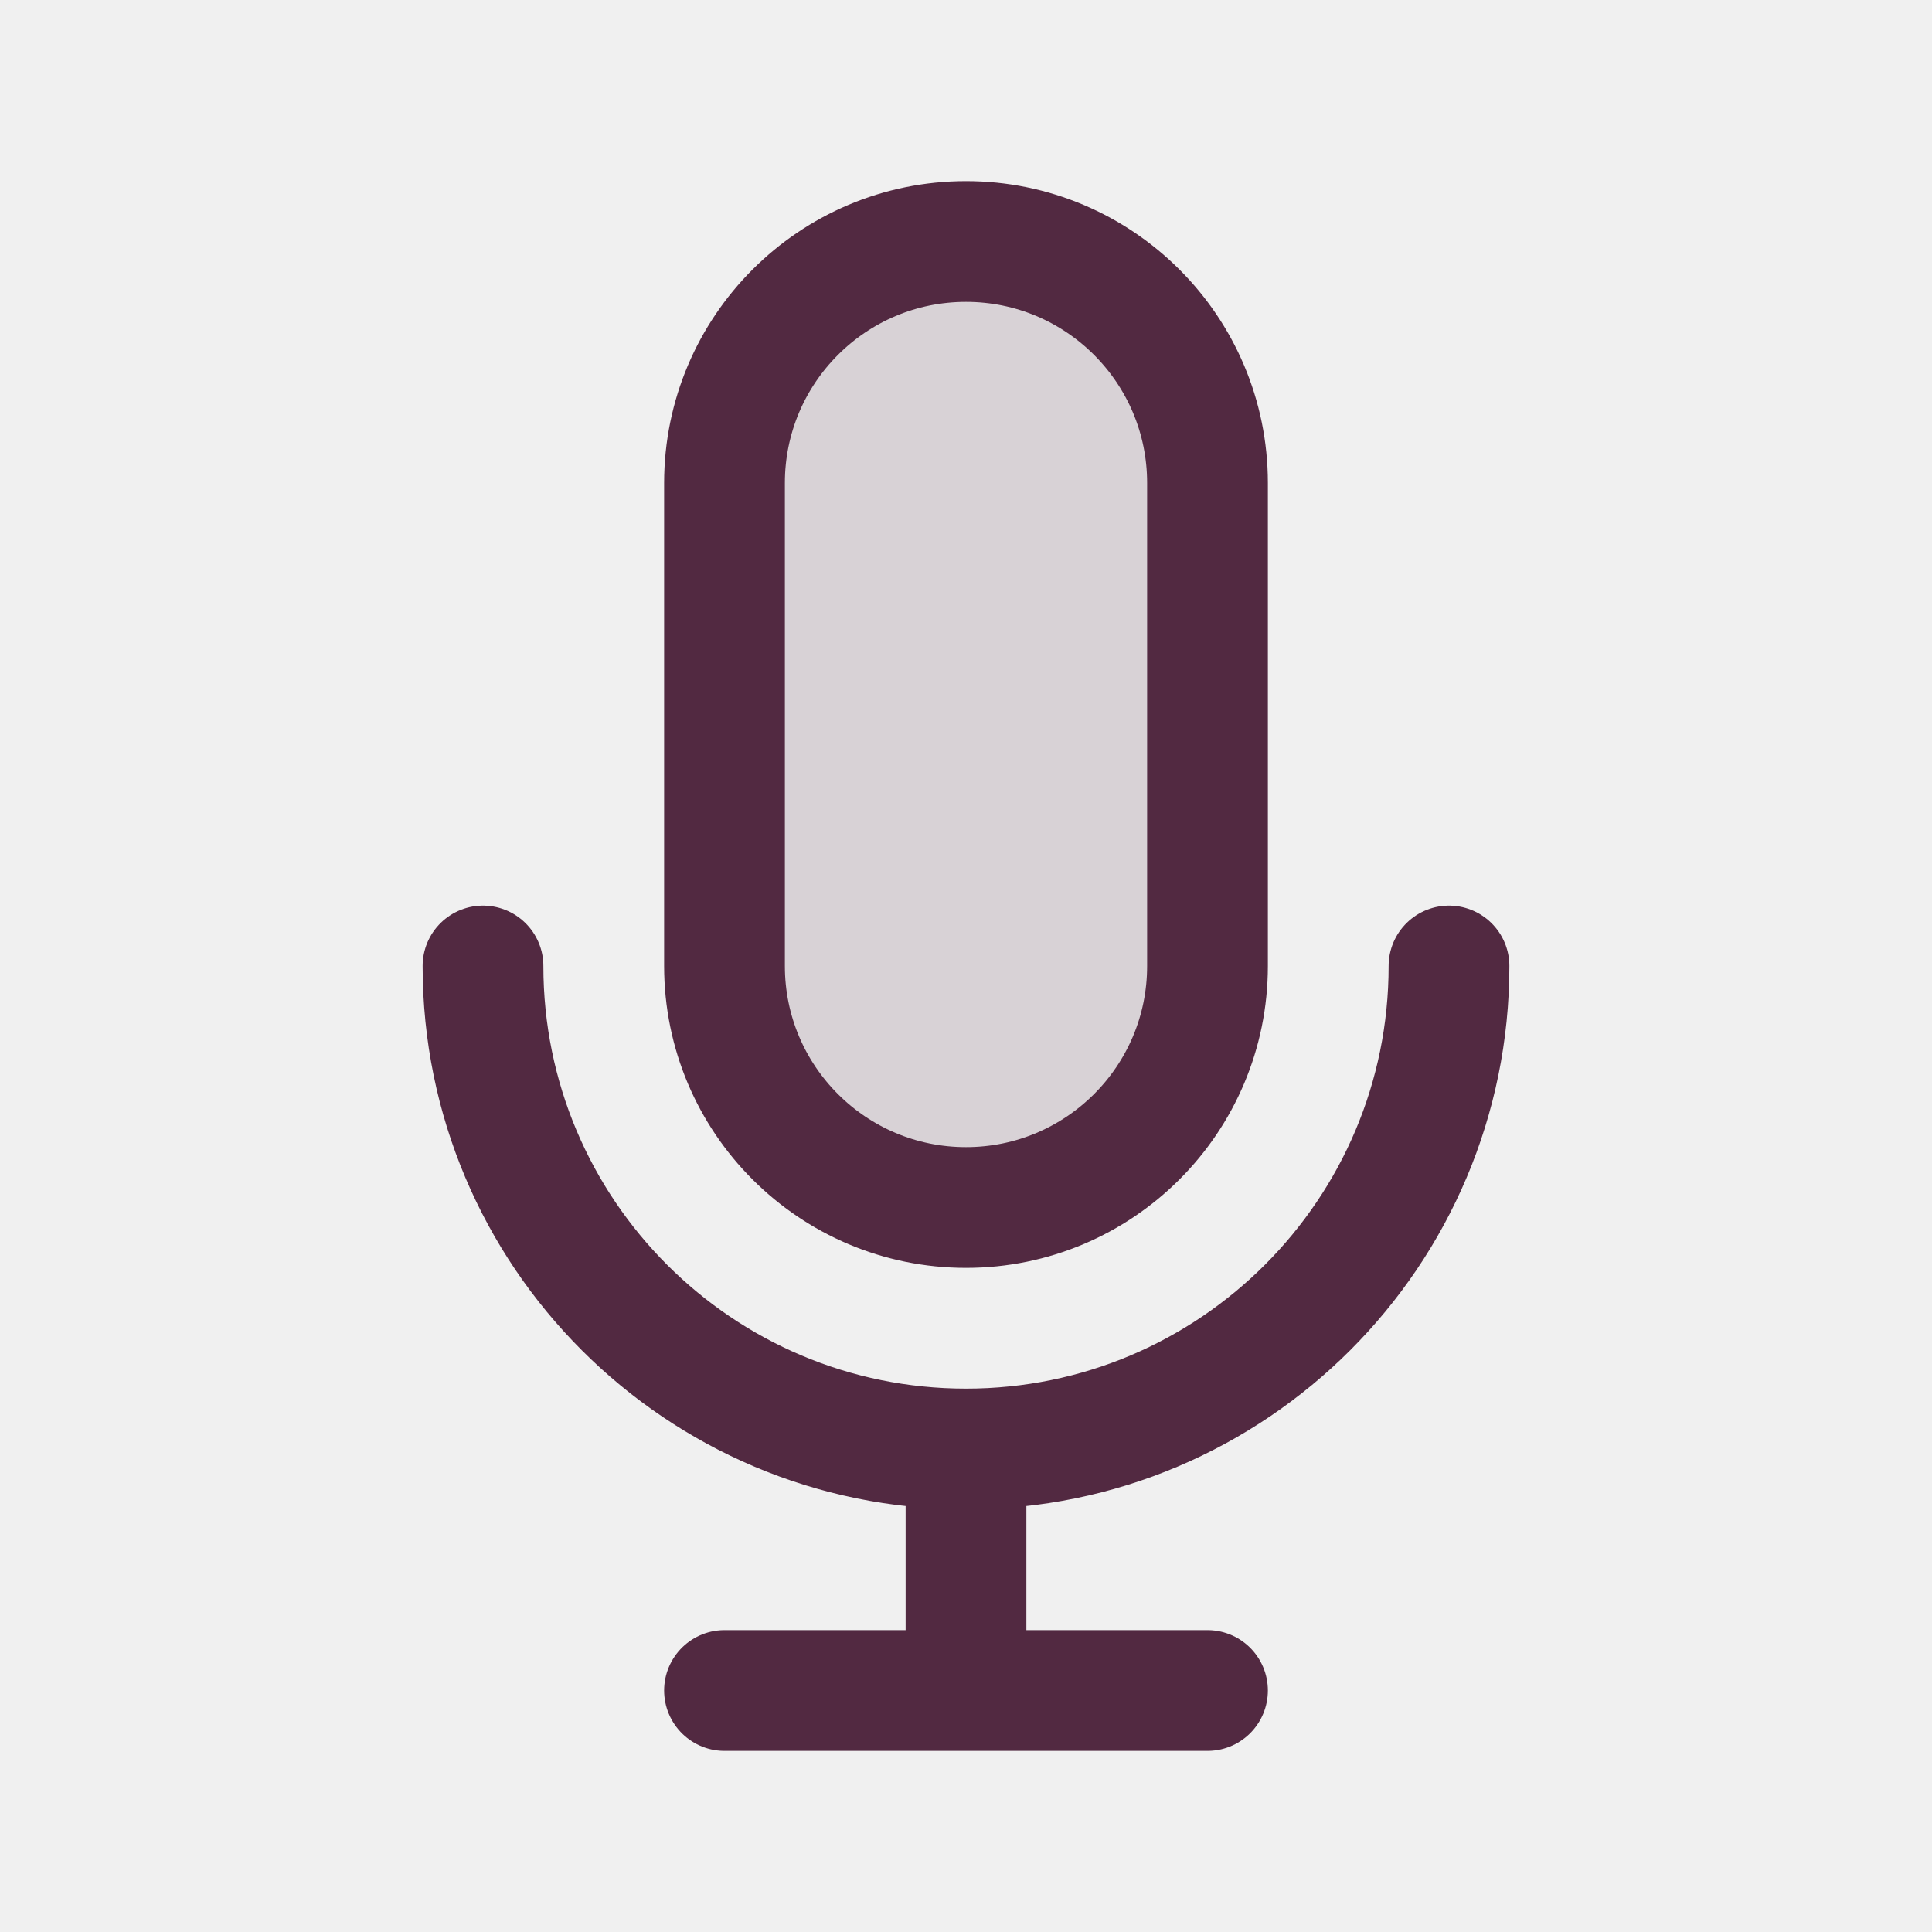
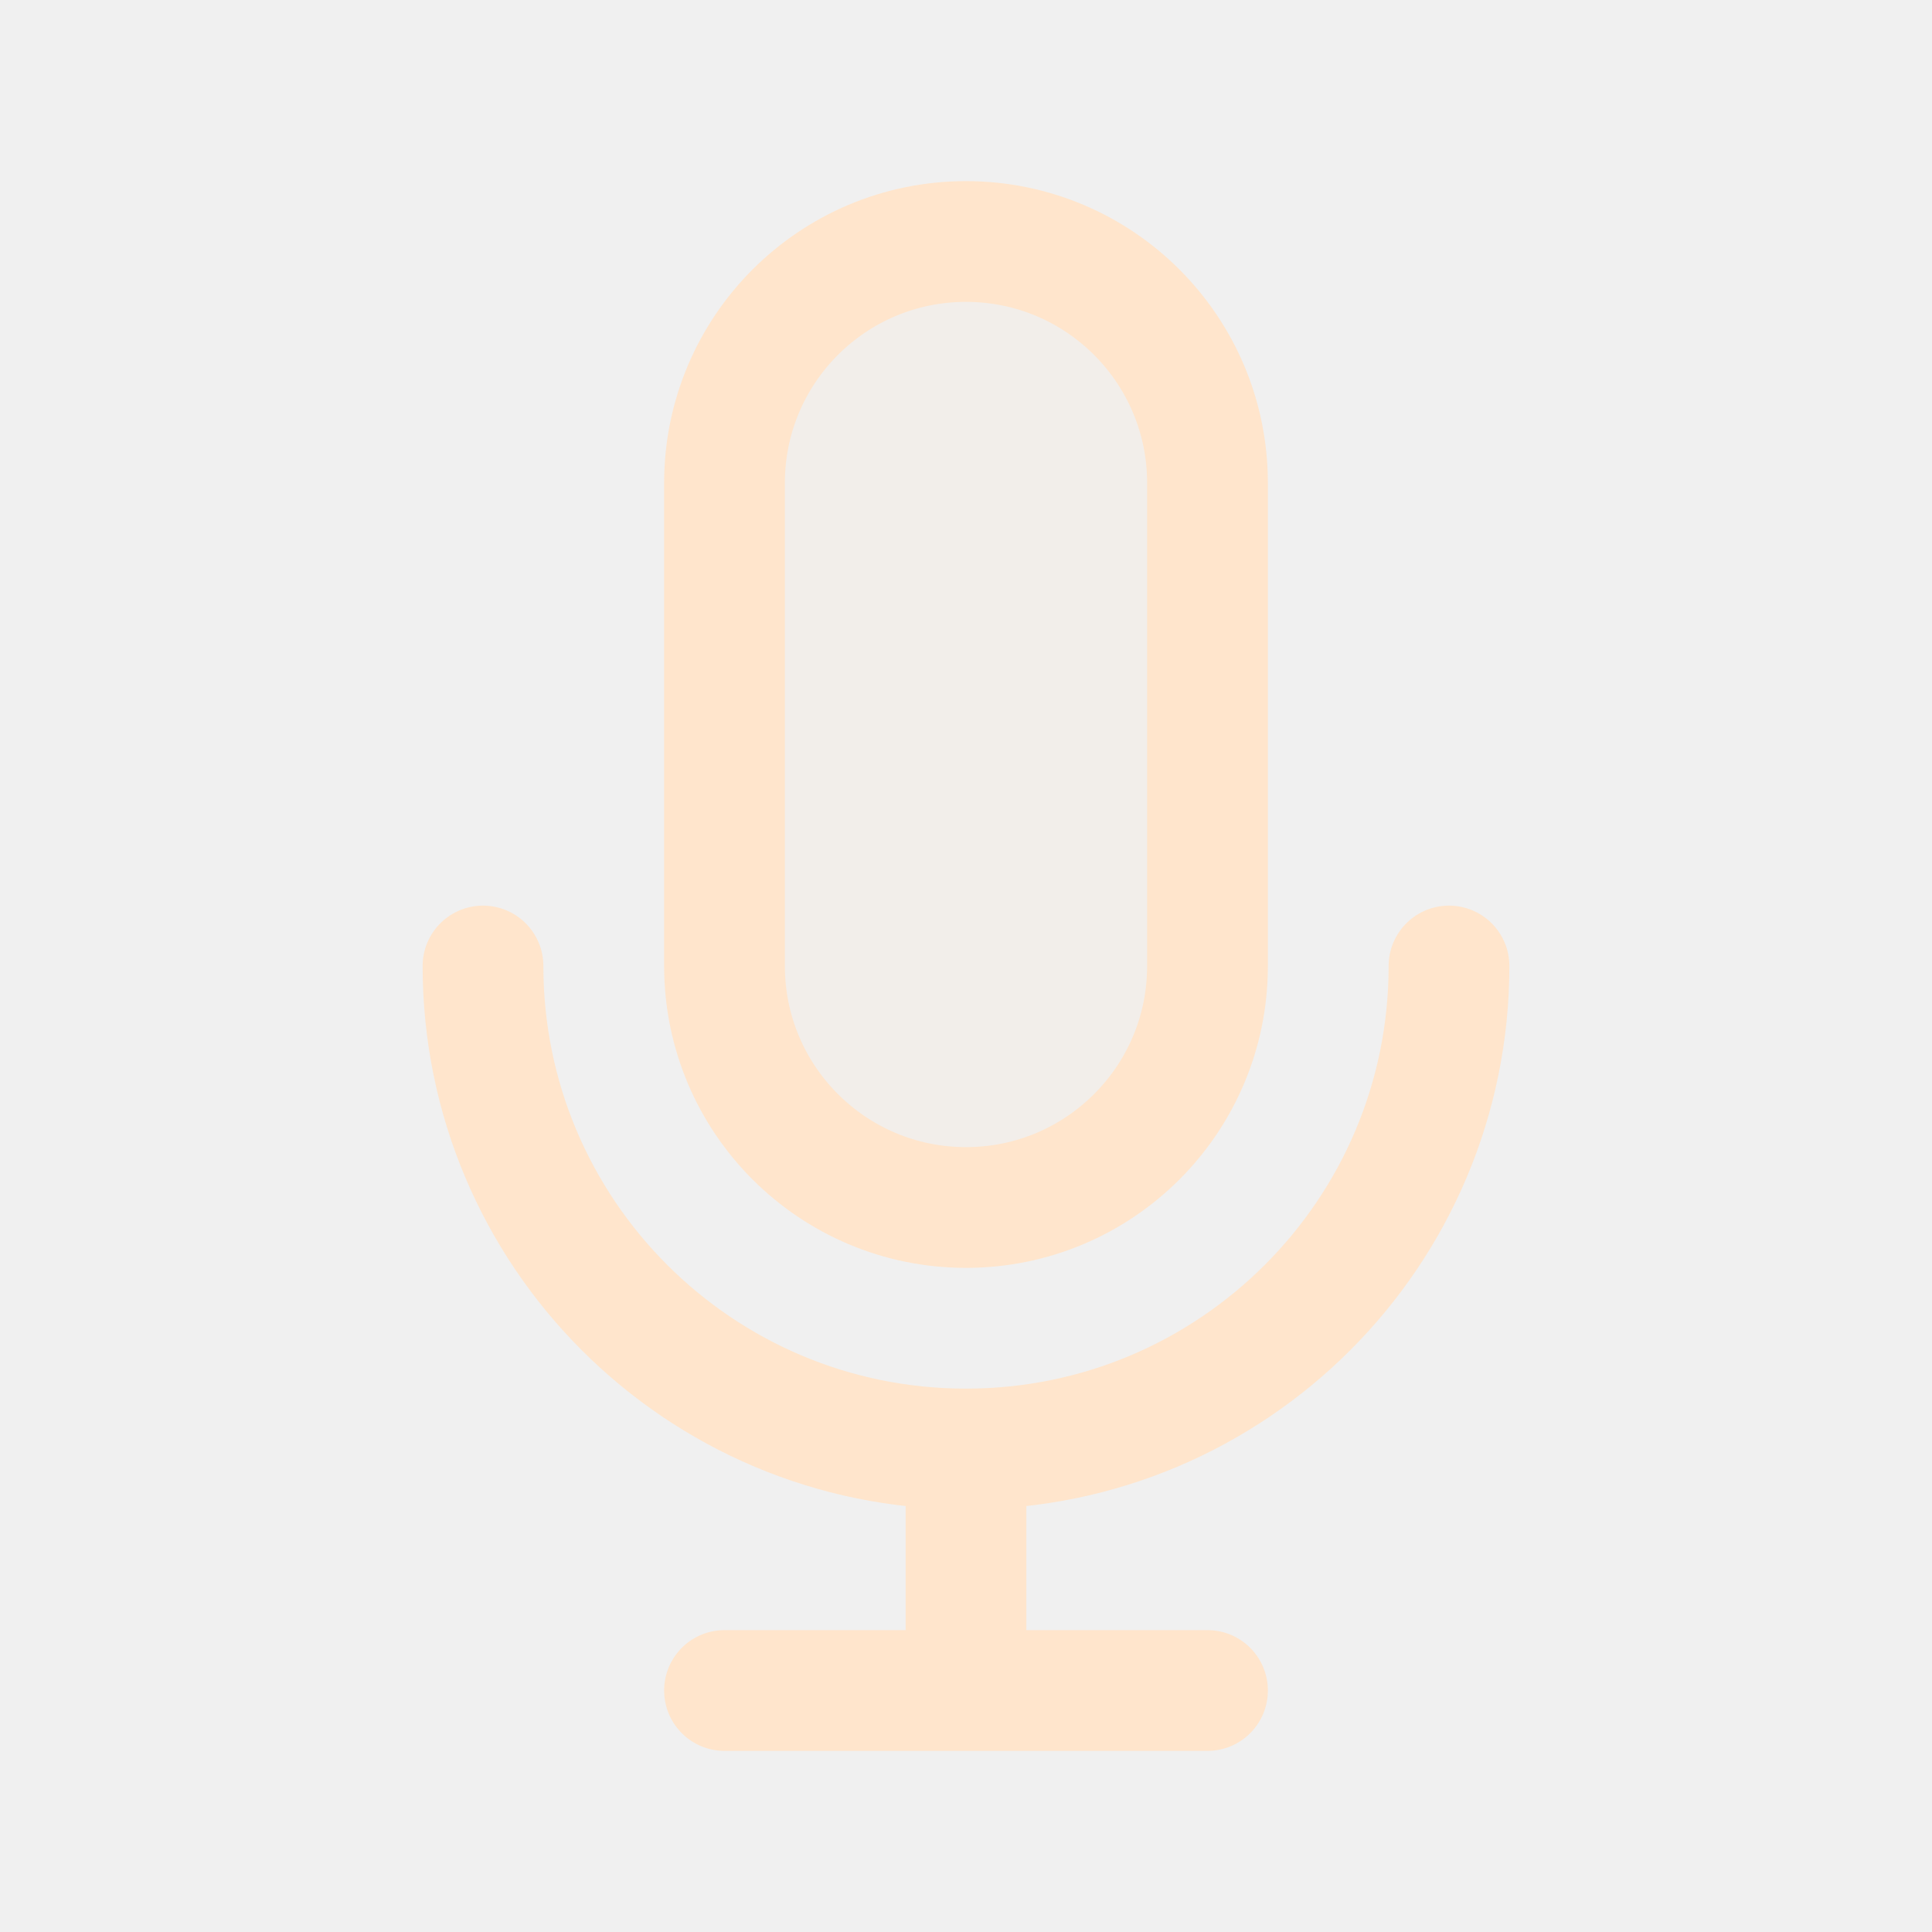
<svg width="120px" height="120px" viewBox="0 0 24 24" fill="none">
  <g id="bgCarrier" stroke-width="0" />
  <g id="tracerCarrier" stroke-linecap="round" stroke-linejoin="round" />
  <g id="iconCarrier">
-     <path opacity="0.15" d="M9 6C9 4.343 10.343 3 12 3C13.657 3 15 4.343 15 6V12C15 13.657 13.657 15 12 15C10.343 15 9 13.657 9 12V6Z" fill="#522941" style="--darkreader-inline-fill: #000000;" data-darkreader-inline-fill="" />
-     <path d="M18 12C18 15.314 15.314 18 12 18M12 18C8.686 18 6 15.314 6 12M12 18V21M12 21H15M12 21H9M15 6V12C15 13.657 13.657 15 12 15C10.343 15 9 13.657 9 12V6C9 4.343 10.343 3 12 3C13.657 3 15 4.343 15 6Z" stroke="#522941" stroke-width="1.5" stroke-linecap="round" stroke-linejoin="round" style="--darkreader-inline-stroke: #ffffff;" data-darkreader-inline-stroke="" />
+     <path opacity="0.15" d="M9 6C9 4.343 10.343 3 12 3C13.657 3 15 4.343 15 6V12C15 13.657 13.657 15 12 15C10.343 15 9 13.657 9 12V6Z" fill="#FFE5CC" style="--darkreader-inline-fill: #000000;" data-darkreader-inline-fill="" />
+     <path d="M18 12C18 15.314 15.314 18 12 18M12 18C8.686 18 6 15.314 6 12M12 18V21M12 21H15M12 21H9M15 6V12C15 13.657 13.657 15 12 15C10.343 15 9 13.657 9 12V6C9 4.343 10.343 3 12 3C13.657 3 15 4.343 15 6Z" stroke="#FFE5CC" stroke-width="1.5" stroke-linecap="round" stroke-linejoin="round" style="--darkreader-inline-stroke: #ffffff;" data-darkreader-inline-stroke="" />
  </g>
</svg>
